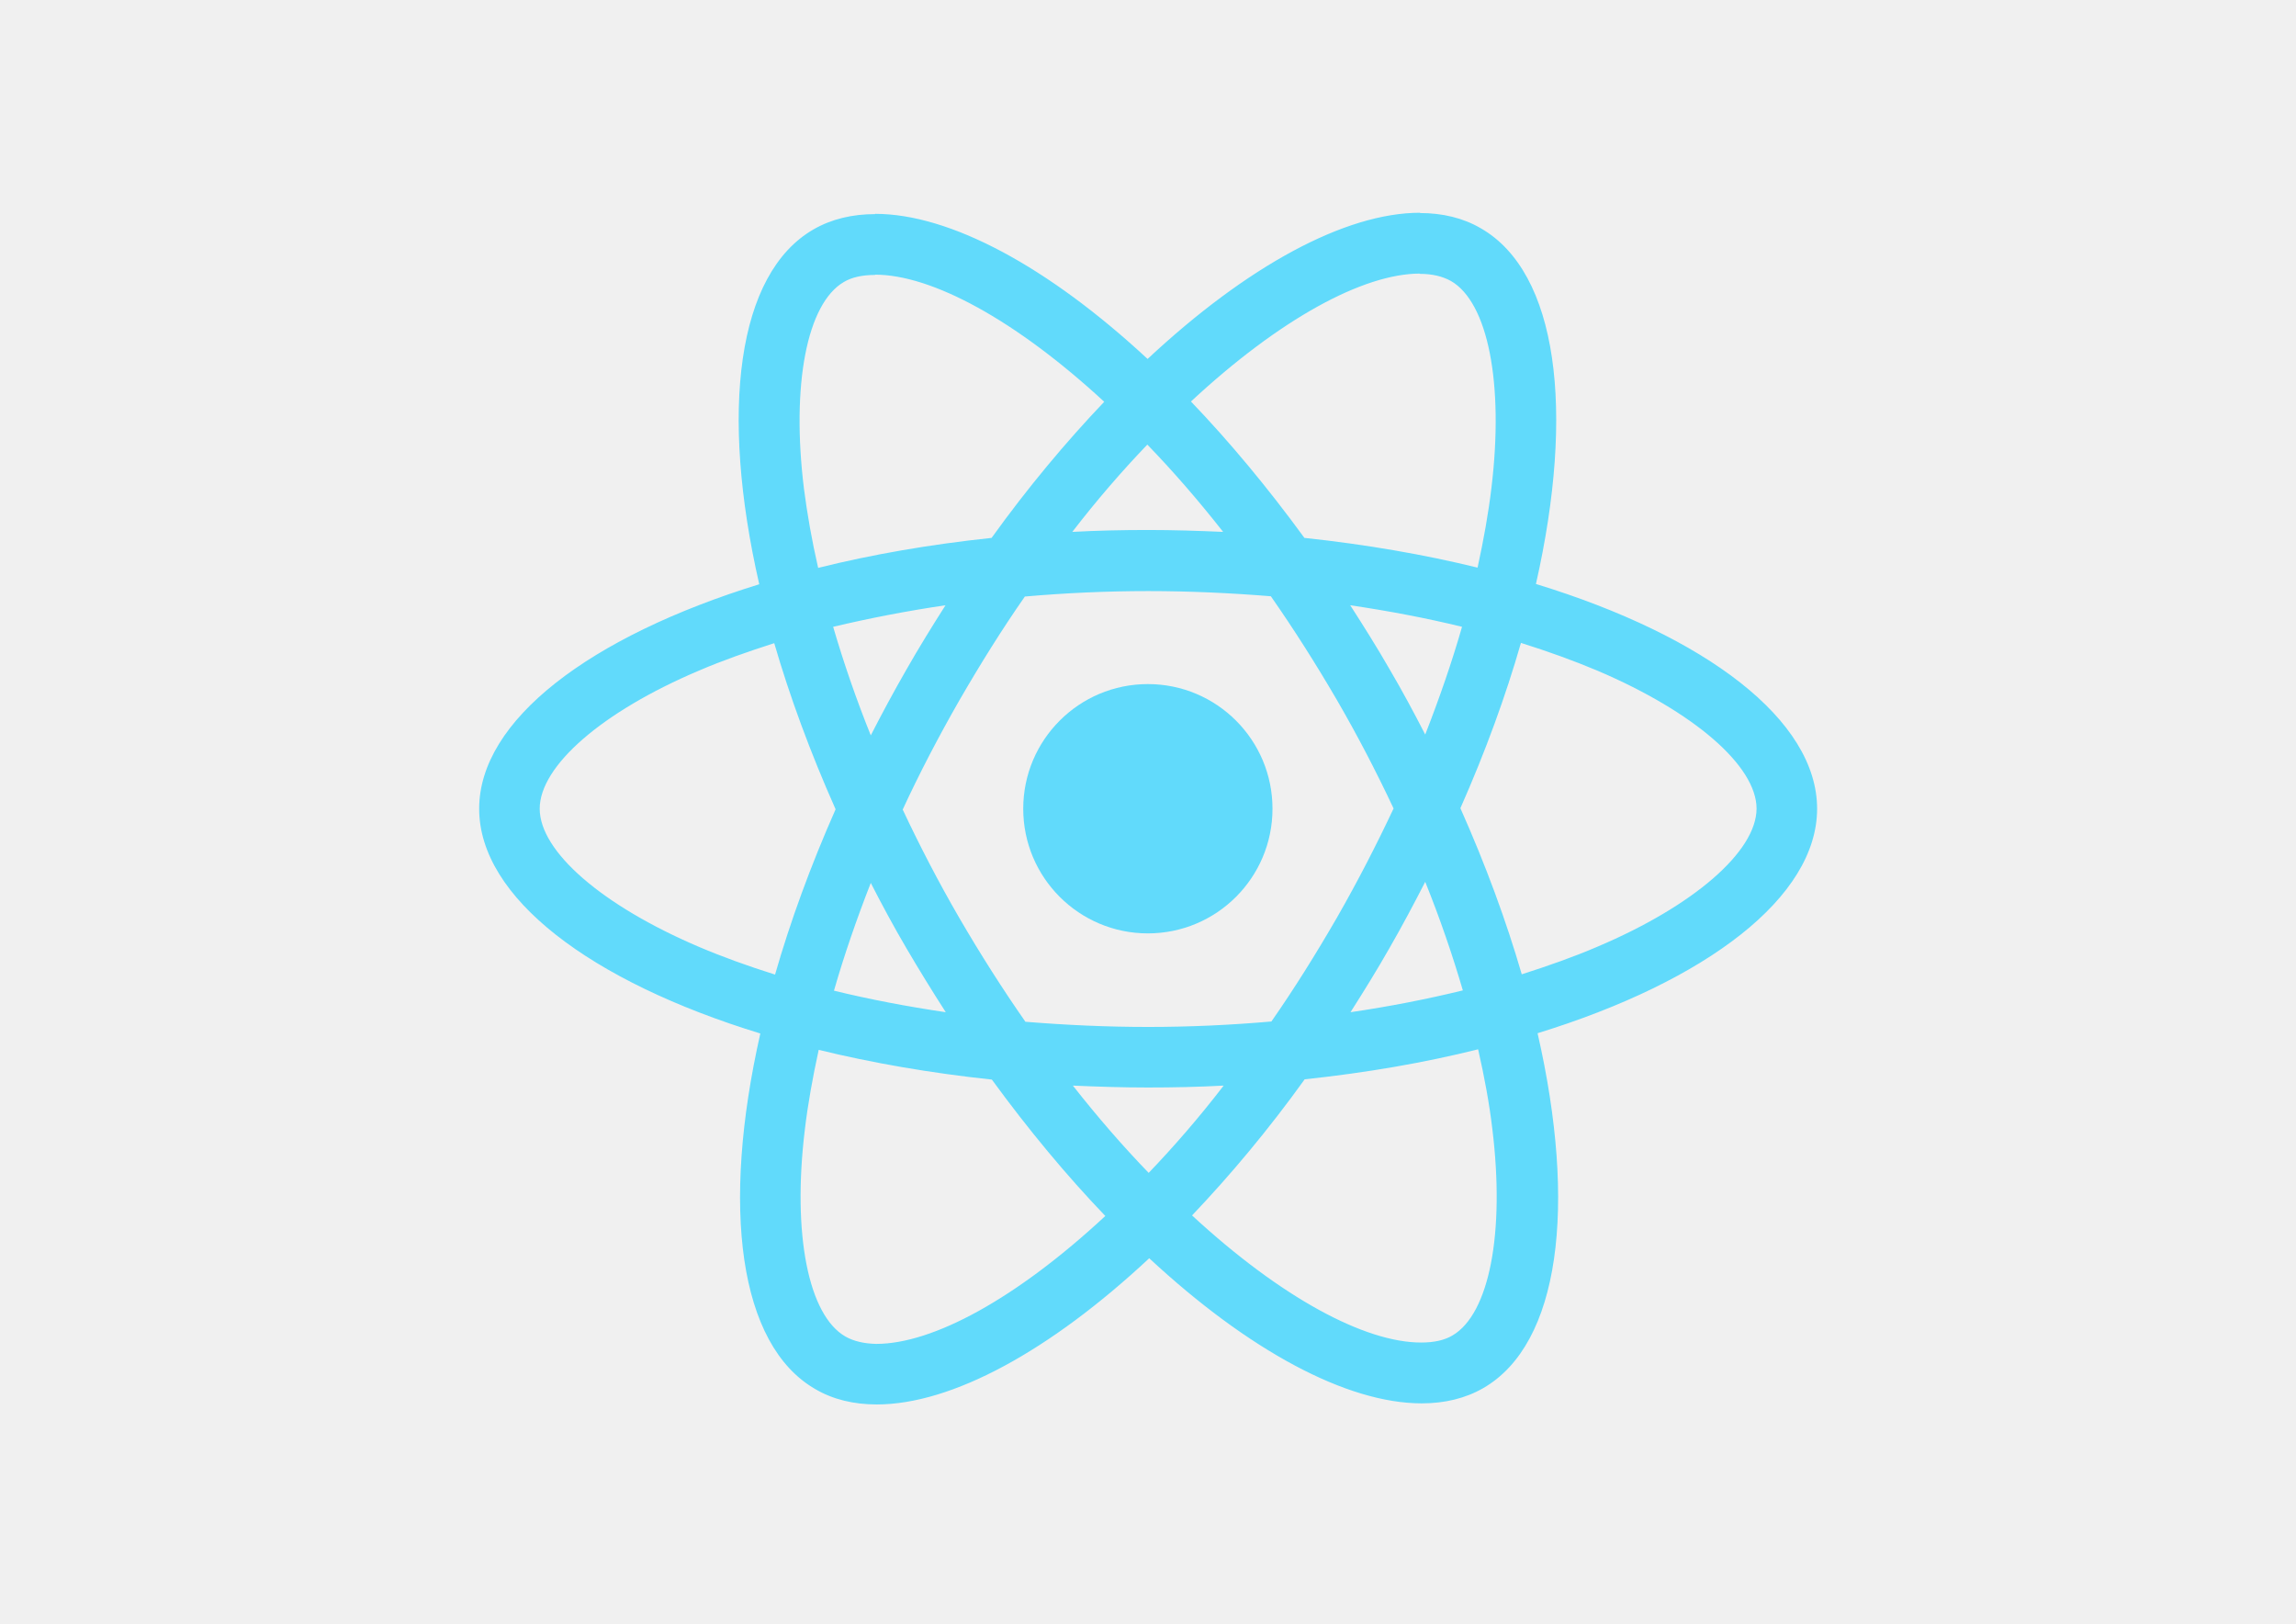
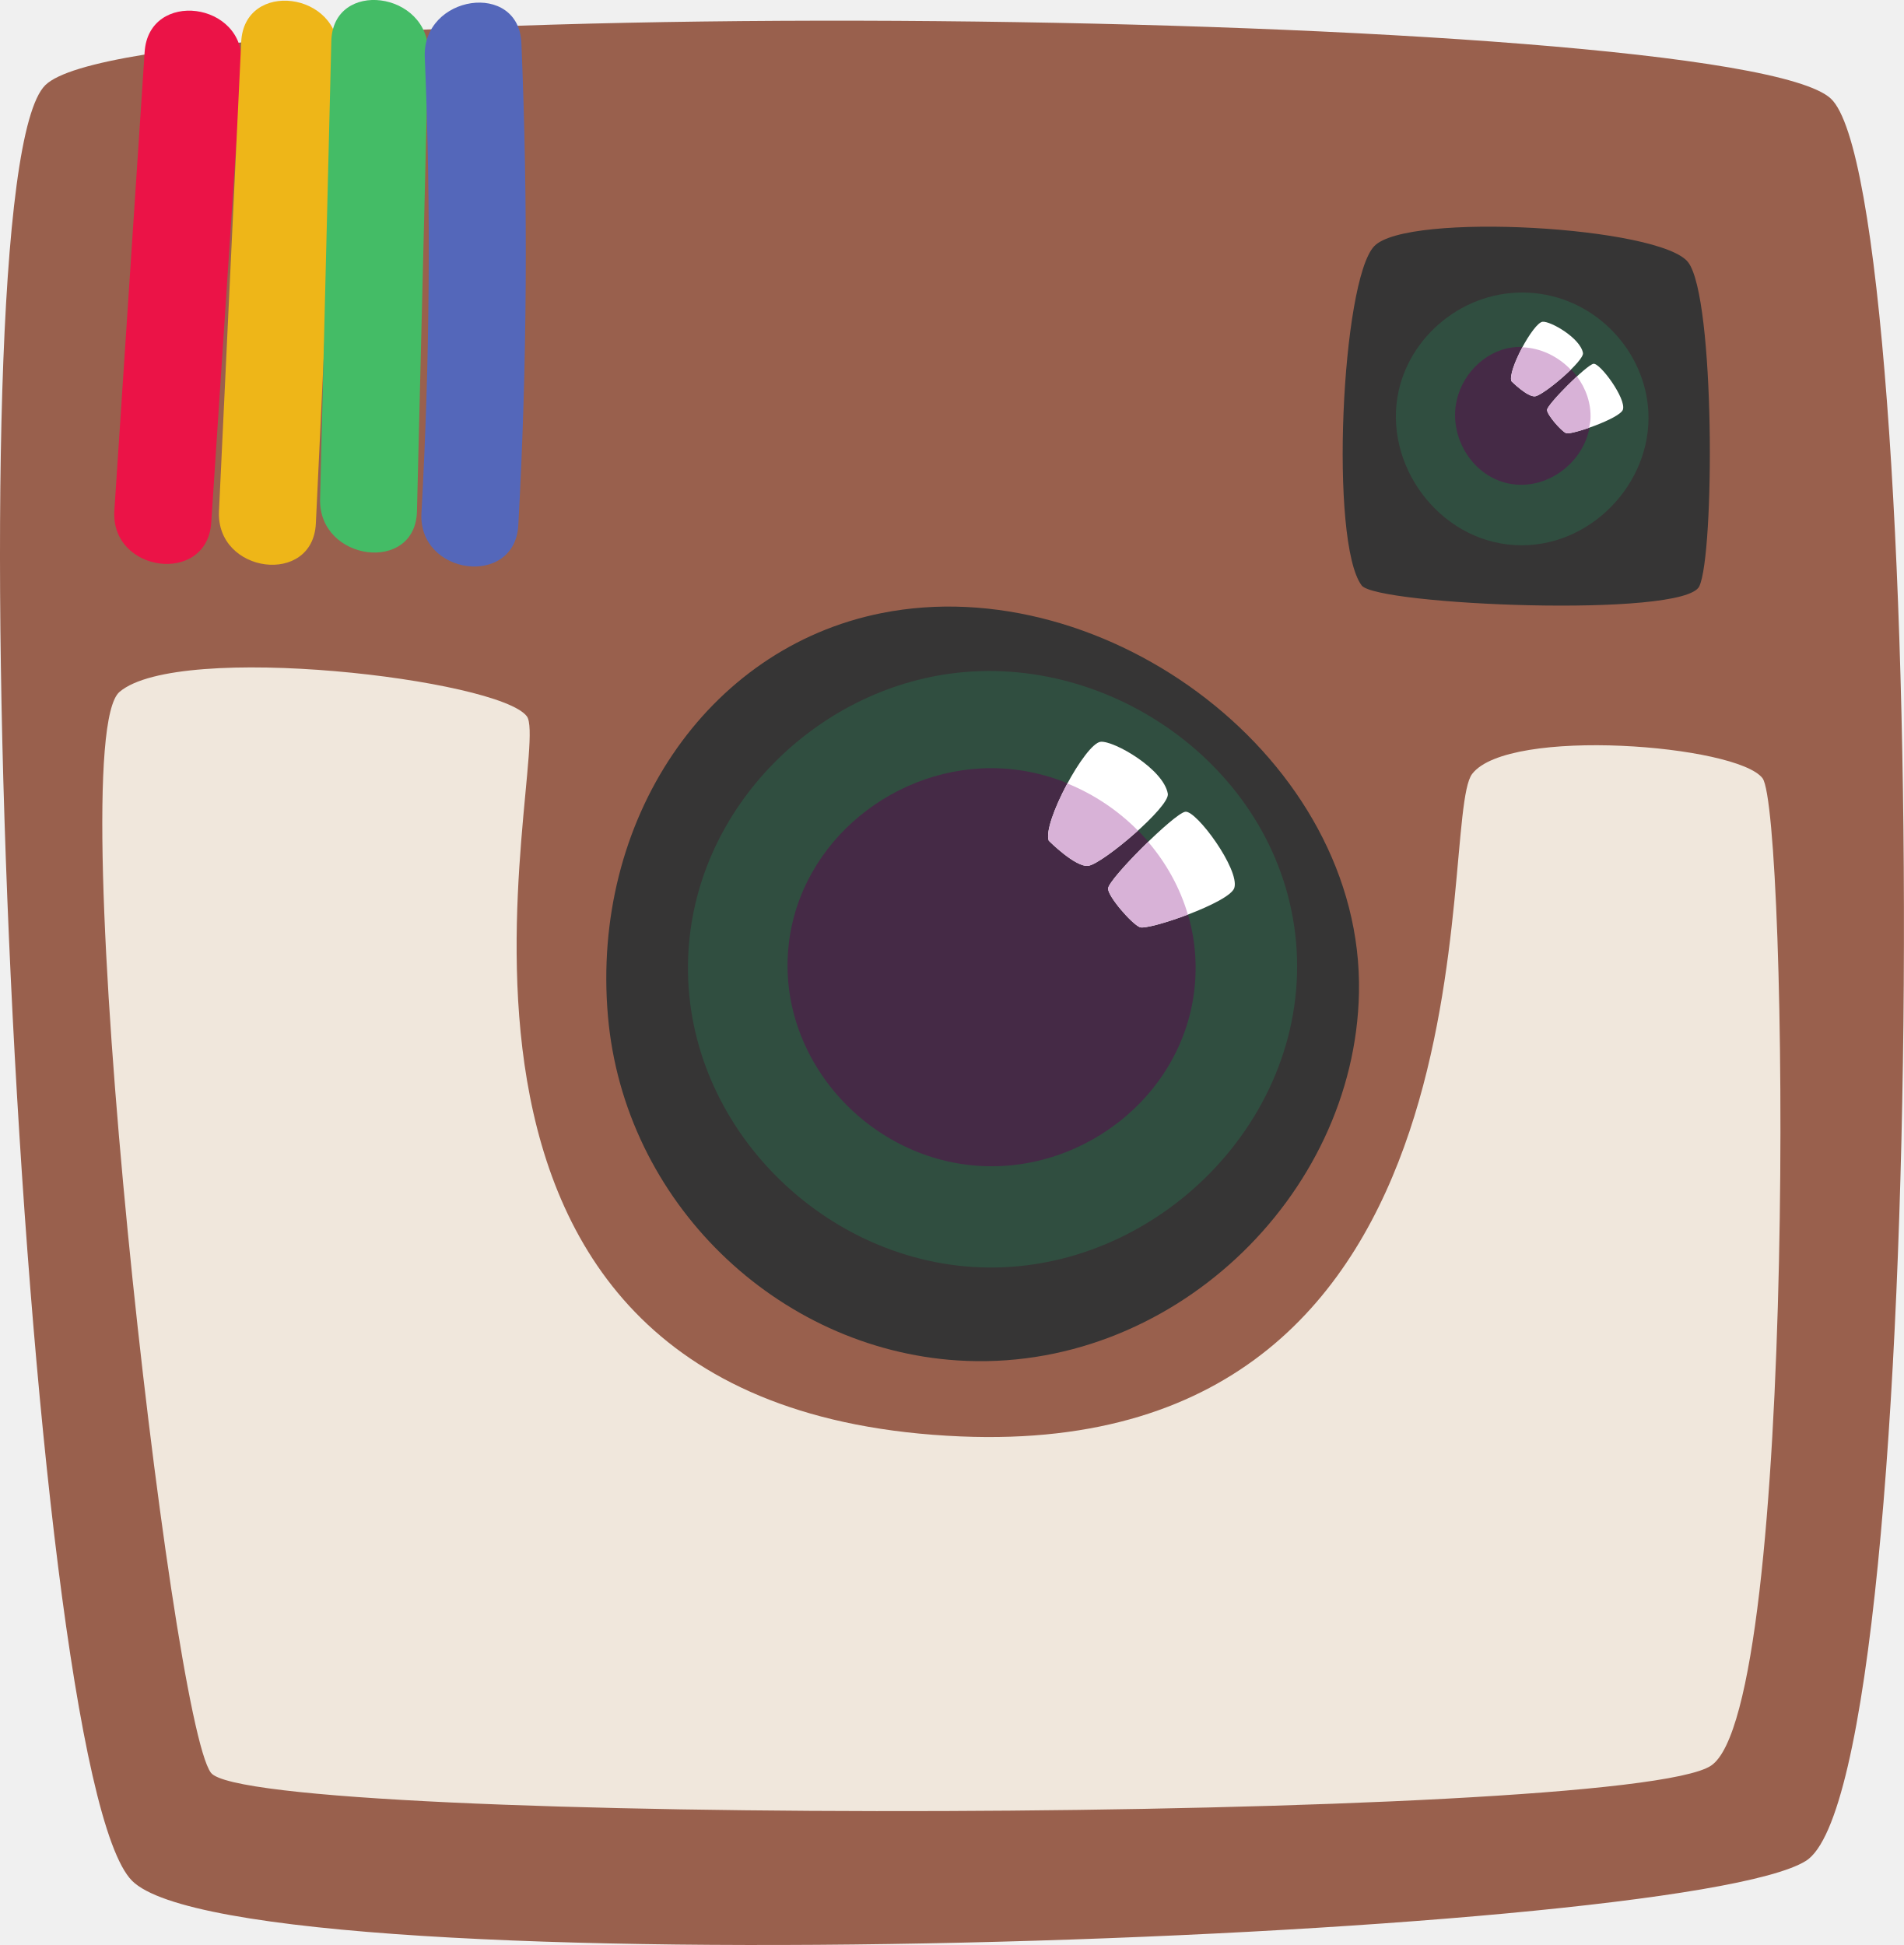
- <svg xmlns="http://www.w3.org/2000/svg" viewBox="0 0 841.9 595.3">
-   <g fill="#61DAFB">
-     <path d="M666.3 296.5c0-32.5-40.7-63.3-103.1-82.4 14.4-63.6 8-114.2-20.2-130.4-6.5-3.8-14.1-5.6-22.4-5.6v22.3c4.6 0 8.3.9 11.4 2.6 13.6 7.8 19.5 37.5 14.9 75.7-1.1 9.4-2.9 19.3-5.1 29.4-19.6-4.8-41-8.5-63.5-10.9-13.5-18.5-27.5-35.3-41.6-50 32.6-30.3 63.2-46.9 84-46.9V78c-27.5 0-63.5 19.6-99.9 53.6-36.4-33.8-72.4-53.2-99.9-53.2v22.3c20.7 0 51.4 16.5 84 46.6-14 14.7-28 31.4-41.3 49.9-22.6 2.4-44 6.1-63.6 11-2.3-10-4-19.7-5.2-29-4.7-38.2 1.1-67.9 14.6-75.8 3-1.8 6.9-2.6 11.5-2.6V78.5c-8.4 0-16 1.8-22.6 5.6-28.1 16.2-34.4 66.7-19.9 130.1-62.2 19.2-102.7 49.9-102.7 82.3 0 32.5 40.7 63.3 103.1 82.4-14.4 63.6-8 114.2 20.2 130.4 6.5 3.8 14.1 5.6 22.5 5.6 27.5 0 63.5-19.6 99.9-53.6 36.4 33.8 72.4 53.2 99.9 53.2 8.4 0 16-1.8 22.6-5.6 28.1-16.2 34.4-66.7 19.9-130.1 62-19.1 102.5-49.9 102.5-82.3zm-130.2-66.7c-3.7 12.9-8.3 26.2-13.5 39.5-4.1-8-8.4-16-13.1-24-4.6-8-9.5-15.8-14.4-23.4 14.2 2.1 27.9 4.7 41 7.9zm-45.8 106.5c-7.8 13.5-15.8 26.3-24.1 38.2-14.9 1.3-30 2-45.2 2-15.1 0-30.2-.7-45-1.9-8.3-11.9-16.4-24.6-24.2-38-7.6-13.1-14.5-26.4-20.8-39.8 6.2-13.4 13.2-26.8 20.7-39.9 7.8-13.5 15.8-26.3 24.1-38.2 14.9-1.3 30-2 45.2-2 15.1 0 30.2.7 45 1.9 8.3 11.9 16.4 24.6 24.2 38 7.6 13.1 14.5 26.4 20.8 39.8-6.3 13.4-13.2 26.8-20.7 39.9zm32.3-13c5.4 13.4 10 26.8 13.8 39.8-13.1 3.2-26.9 5.9-41.2 8 4.9-7.7 9.8-15.6 14.4-23.7 4.6-8 8.9-16.1 13-24.1zM421.2 430c-9.3-9.6-18.6-20.3-27.8-32 9 .4 18.2.7 27.5.7 9.4 0 18.7-.2 27.8-.7-9 11.7-18.3 22.4-27.5 32zm-74.4-58.9c-14.2-2.1-27.9-4.7-41-7.9 3.7-12.9 8.3-26.2 13.5-39.5 4.1 8 8.4 16 13.1 24 4.7 8 9.5 15.8 14.4 23.4zM420.7 163c9.3 9.6 18.6 20.3 27.8 32-9-.4-18.2-.7-27.5-.7-9.4 0-18.7.2-27.8.7 9-11.7 18.3-22.4 27.5-32zm-74 58.9c-4.9 7.7-9.8 15.6-14.4 23.7-4.6 8-8.9 16-13 24-5.4-13.4-10-26.8-13.8-39.8 13.1-3.1 26.9-5.8 41.2-7.9zm-90.5 125.2c-35.4-15.1-58.3-34.9-58.3-50.6 0-15.7 22.9-35.6 58.3-50.6 8.6-3.7 18-7 27.7-10.1 5.7 19.6 13.2 40 22.5 60.9-9.2 20.8-16.6 41.1-22.2 60.6-9.9-3.1-19.3-6.5-28-10.2zM310 490c-13.6-7.8-19.5-37.5-14.9-75.7 1.1-9.4 2.9-19.3 5.1-29.4 19.6 4.8 41 8.5 63.5 10.9 13.5 18.5 27.5 35.3 41.6 50-32.6 30.3-63.2 46.9-84 46.9-4.5-.1-8.3-1-11.3-2.7zm237.2-76.2c4.7 38.2-1.1 67.9-14.6 75.8-3 1.8-6.9 2.6-11.5 2.6-20.7 0-51.4-16.5-84-46.6 14-14.7 28-31.4 41.3-49.9 22.6-2.4 44-6.1 63.6-11 2.3 10.1 4.1 19.8 5.2 29.1zm38.5-66.7c-8.6 3.7-18 7-27.7 10.1-5.7-19.6-13.2-40-22.5-60.9 9.2-20.8 16.6-41.1 22.2-60.6 9.9 3.1 19.3 6.5 28.1 10.2 35.4 15.1 58.3 34.9 58.3 50.6-.1 15.7-23 35.6-58.4 50.6zM320.8 78.4z" />
-     <circle cx="420.9" cy="296.5" r="45.7" />
-     <path d="M520.5 78.1z" />
+ <svg xmlns="http://www.w3.org/2000/svg" viewBox="0 0 507.213 518.213" height="518.213" width="507.213" xml:space="preserve" id="svg2" version="1.1">
+   <defs id="defs6">
+     <clipPath id="clipPath20" clipPathUnits="userSpaceOnUse">
+       <path id="path18" d="M 0,0 H 3804 V 3886.65 H 0 Z" />
+     </clipPath>
+   </defs>
+   <g transform="matrix(1.333333,0,0,-1.333333,0,518.2133)" id="g10">
+     <g transform="scale(0.1)" id="g12">
+       <g id="g14">
+         <g clip-path="url(#clipPath20)" id="g16">
+           <path id="path22" style="fill:#99604d;fill-opacity:1;fill-rule:nonzero;stroke:none" d="M 90.394,3716.32 C 284.328,3908.55 3458.78,3874.4 3657.9,3689.67 3857.01,3504.94 3864.24,328.262 3608.19,168.109 3352.14,7.961 484.773,-94.18 263.762,128.441 42.746,351.059 -103.539,3524.08 90.394,3716.32" />
+           <path id="path24" style="fill:#363535;fill-opacity:1;fill-rule:nonzero;stroke:none" d="m 1214.62,1856.59 c -33.63,389.23 195.84,734.67 546.17,804.76 449.1,89.86 963.75,-292.59 954.44,-758.57 -8.13,-407.48 -378.05,-762.17 -802.22,-734.66 -360.14,23.36 -666.23,316.2 -698.39,688.47" />
+           <path id="path26" style="fill:#f0e7dc;fill-opacity:1;fill-rule:nonzero;stroke:none" d="m 238.813,2504.03 c 118.796,101.32 757.929,25.31 813.787,-48.74 55.86,-74.04 -343.588,-1388.14 866.8,-1439.03 1100.82,-46.268 949.44,1229.23 1021.98,1323.87 72.55,94.64 529.46,58 580.13,-8.58 50.67,-66.58 71.27,-1857.749 -102.96,-1973.241 C 3244.32,242.82 502.648,236.852 421.453,344.18 340.262,451.512 120.016,2402.7 238.813,2504.03" />
+           <path id="path28" style="fill:#363535;fill-opacity:1;fill-rule:nonzero;stroke:none" d="m 2720.63,2716.7 c -64.62,86.28 -40.36,608.98 25.04,677.93 65.41,68.94 573.46,39.19 627.42,-32.34 53.97,-71.54 52.54,-583.43 22.1,-647.32 -30.43,-63.9 -645.07,-37.65 -674.56,1.73" />
+           <path id="path30" style="fill:#304e40;fill-opacity:1;fill-rule:nonzero;stroke:none" d="m 3066.42,3300.82 c 125.46,-12.65 220.54,-117.82 226.97,-236.29 7.84,-144.58 -118.17,-275.52 -266.36,-267.19 -153.04,8.6 -264.23,162.05 -232.73,307.21 25.8,118.94 142.4,209.36 272.12,196.27" />
+           <path id="path32" style="fill:#304e40;fill-opacity:1;fill-rule:nonzero;stroke:none" d="m 1896.35,2540.21 c 327,45.68 661.99,-195.31 693,-534.21 32.41,-354.14 -280.76,-666.04 -632.55,-651.78 -319.4,12.94 -593.45,291.62 -581.93,618 10.3,291.84 245.66,529.47 521.48,567.99" />
+           <path id="path34" style="fill:#452a46;fill-opacity:1;fill-rule:nonzero;stroke:none" d="m 1575.66,1997.48 c 22.55,209.88 216.67,362.92 422.54,353.72 214.47,-9.59 401.14,-193.47 390.21,-417.27 -10.98,-224.8 -216.56,-392.25 -435.16,-376.83 -222.94,15.73 -401.53,217.56 -377.59,440.38" />
+           <path id="path36" style="fill:#452a46;fill-opacity:1;fill-rule:nonzero;stroke:none" d="m 3021.52,3192.33 c 78.62,10.82 160.56,-59 156.24,-143.71 -4.08,-80.11 -83.82,-144.39 -163.15,-128.26 -70.65,14.36 -116.53,87.54 -105.83,157.15 8.85,57.59 55.54,106.94 112.74,114.82" />
+           <path id="path38" style="fill:#ffffff;fill-opacity:1;fill-rule:nonzero;stroke:none" d="m 2277.41,2033.82 c 16.39,-6.87 179.79,49.08 188.8,78.59 11.15,36.5 -75.81,155.32 -97.93,152.13 -22.12,-3.2 -154.69,-135.68 -154.34,-153.68 0.31,-16.37 47.08,-70.17 63.47,-77.04 z m -182,172.83 c -13.27,35.03 73.02,195.03 103.85,197.7 26.61,2.3 125.36,-54.26 134.06,-103.81 4.54,-25.91 -130.16,-139.91 -158.82,-144.05 -25.43,-3.68 -79.09,50.16 -79.09,50.16" />
+           <path id="path40" style="fill:#ffffff;fill-opacity:1;fill-rule:nonzero;stroke:none" d="m 3129.18,3020.98 c 9.84,-4.13 108.04,29.5 113.45,47.23 6.7,21.94 -45.55,93.34 -58.85,91.43 -13.29,-1.93 -92.96,-81.54 -92.75,-92.35 0.19,-9.85 28.3,-42.18 38.15,-46.31 z m -109.38,103.87 c -7.98,21.05 43.88,117.2 62.41,118.81 15.99,1.38 75.33,-32.61 80.56,-62.39 2.73,-15.57 -78.22,-84.08 -95.44,-86.57 -15.28,-2.2 -47.53,30.15 -47.53,30.15" />
+           <path id="path42" style="fill:#d8b2d7;fill-opacity:1;fill-rule:nonzero;stroke:none" d="m 2294.01,2204.37 c -39.9,-38.72 -80.26,-83.56 -80.07,-93.5 0.31,-16.38 47.08,-70.18 63.47,-77.05 8.12,-3.41 52.34,8.63 95.97,25.21 -15.84,54.03 -43.45,103.19 -79.37,145.34" />
+           <path id="path44" style="fill:#d8b2d7;fill-opacity:1;fill-rule:nonzero;stroke:none" d="m 2174.5,2156.49 c 15.29,2.21 60.71,35.71 99.12,70.41 -39.87,40.41 -88.02,72.51 -140.96,94.11 -24.65,-45.62 -44.05,-96.4 -37.25,-114.36 0,0 53.66,-53.83 79.09,-50.16" />
+           <path id="path46" style="fill:#d8b2d7;fill-opacity:1;fill-rule:nonzero;stroke:none" d="m 3138.46,3147.85 c -25.6,26.71 -60.48,43.6 -96.78,44.75 -14.57,-27.17 -25.92,-57.08 -21.88,-67.75 0,0 32.25,-32.35 47.53,-30.15 10.79,1.56 46.56,29.02 71.13,53.15" />
+           <path id="path48" style="fill:#d8b2d7;fill-opacity:1;fill-rule:nonzero;stroke:none" d="m 3177.76,3048.62 c 1.63,31.87 -8.98,61.62 -27.02,85.77 -27.04,-24.9 -59.84,-60.15 -59.71,-67.1 0.19,-9.85 28.3,-42.18 38.15,-46.31 4.13,-1.73 23.91,3.34 45.76,10.93 1.04,5.55 2.53,10.97 2.82,16.71" />
+           <path id="path50" style="fill:#eb1347;fill-opacity:1;fill-rule:nonzero;stroke:none" d="m 288.984,3782.77 c -20.16,-305.36 -40.32,-610.73 -60.476,-916.1 -8.246,-124.89 185.281,-149.81 193.558,-24.43 20.157,305.36 40.317,610.73 60.473,916.1 8.242,124.89 -185.281,149.81 -193.555,24.43" />
+           <path id="path52" style="fill:#eeb618;fill-opacity:1;fill-rule:nonzero;stroke:none" d="m 481.918,3802.74 c -14.797,-312.58 -29.594,-625.17 -44.391,-937.75 -5.906,-124.76 187.618,-149.88 193.559,-24.43 14.797,312.58 29.598,625.16 44.391,937.74 5.91,124.77 -187.618,149.88 -193.559,24.44" />
+           <path id="path54" style="fill:#44bc66;fill-opacity:1;fill-rule:nonzero;stroke:none" d="m 661.977,3804.23 c -7.481,-304.98 -14.957,-609.95 -22.434,-914.93 -3.055,-124.49 190.48,-149.84 193.559,-24.43 7.476,304.98 14.953,609.95 22.433,914.93 3.055,124.49 -190.48,149.84 -193.558,24.43" />
+           <path id="path56" style="fill:#5467ba;fill-opacity:1;fill-rule:nonzero;stroke:none" d="m 848.719,3772.61 c 12.621,-304.02 10.109,-607.32 -6.672,-911.1 -6.899,-124.83 186.623,-149.86 193.553,-24.43 17.74,321.13 19.5,642.08 6.16,963.41 -5.2,125.29 -198.205,96.51 -193.041,-27.88" />
+         </g>
+       </g>
+     </g>
  </g>
</svg>
